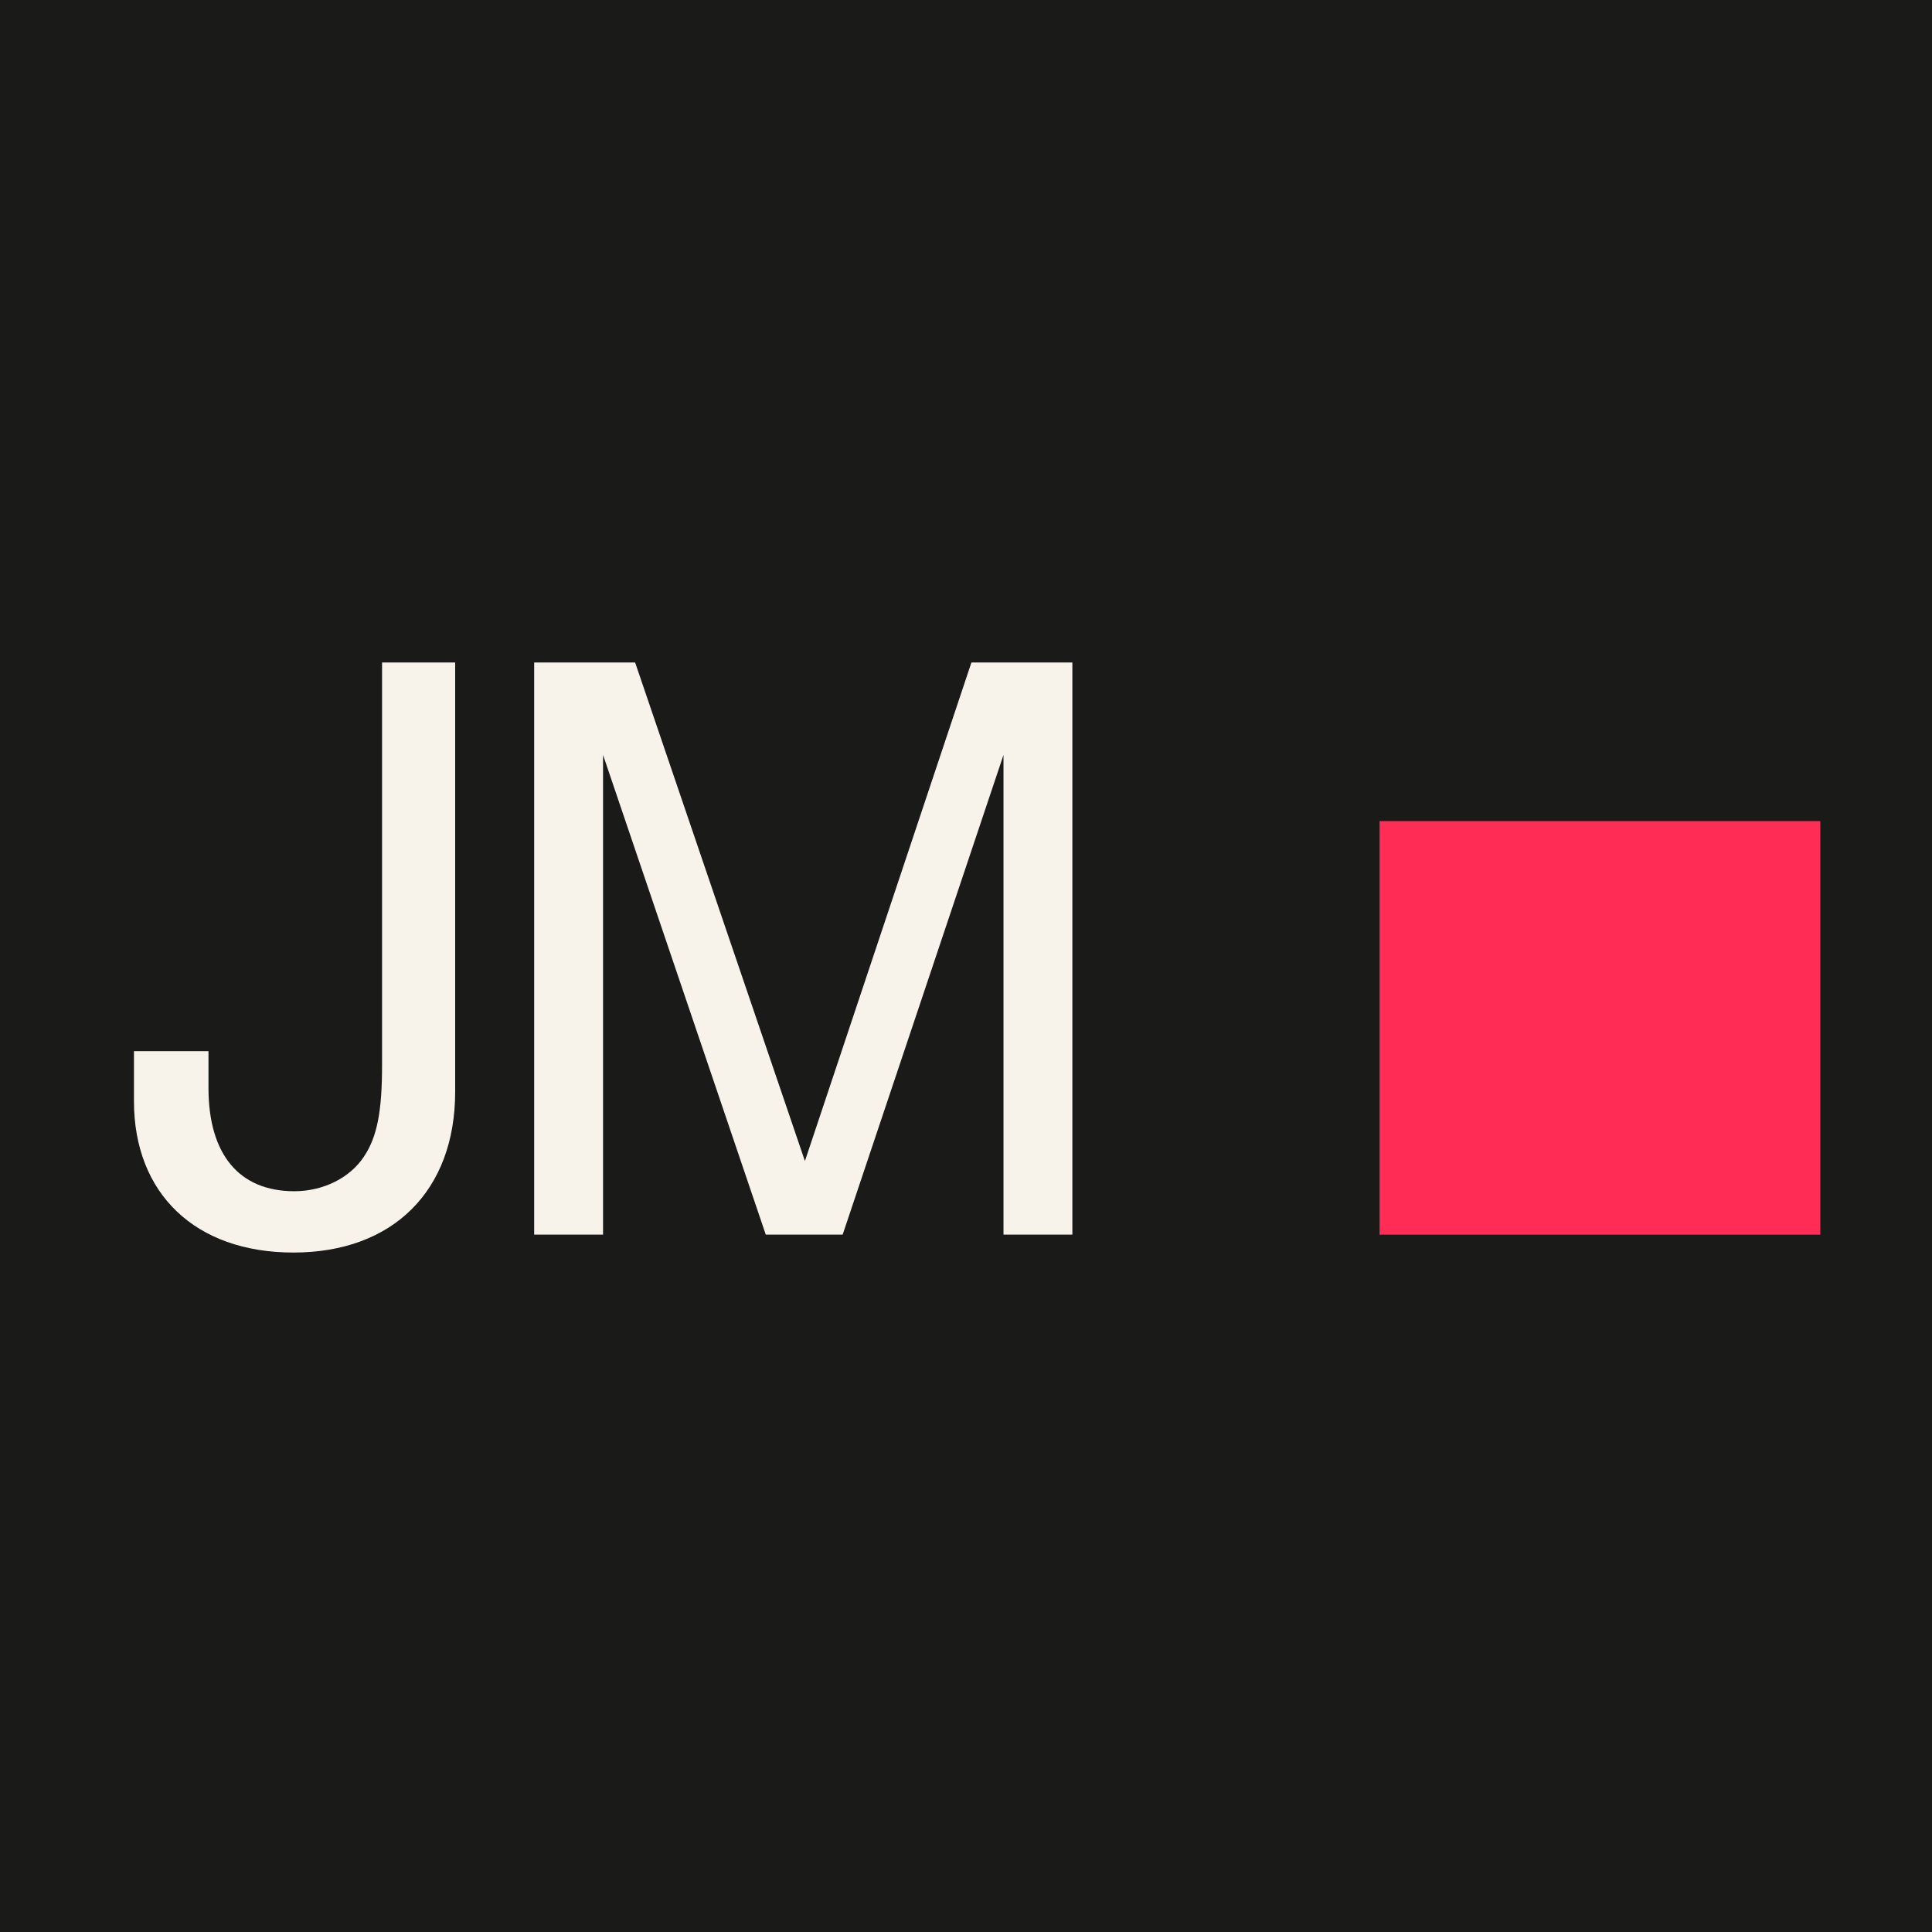
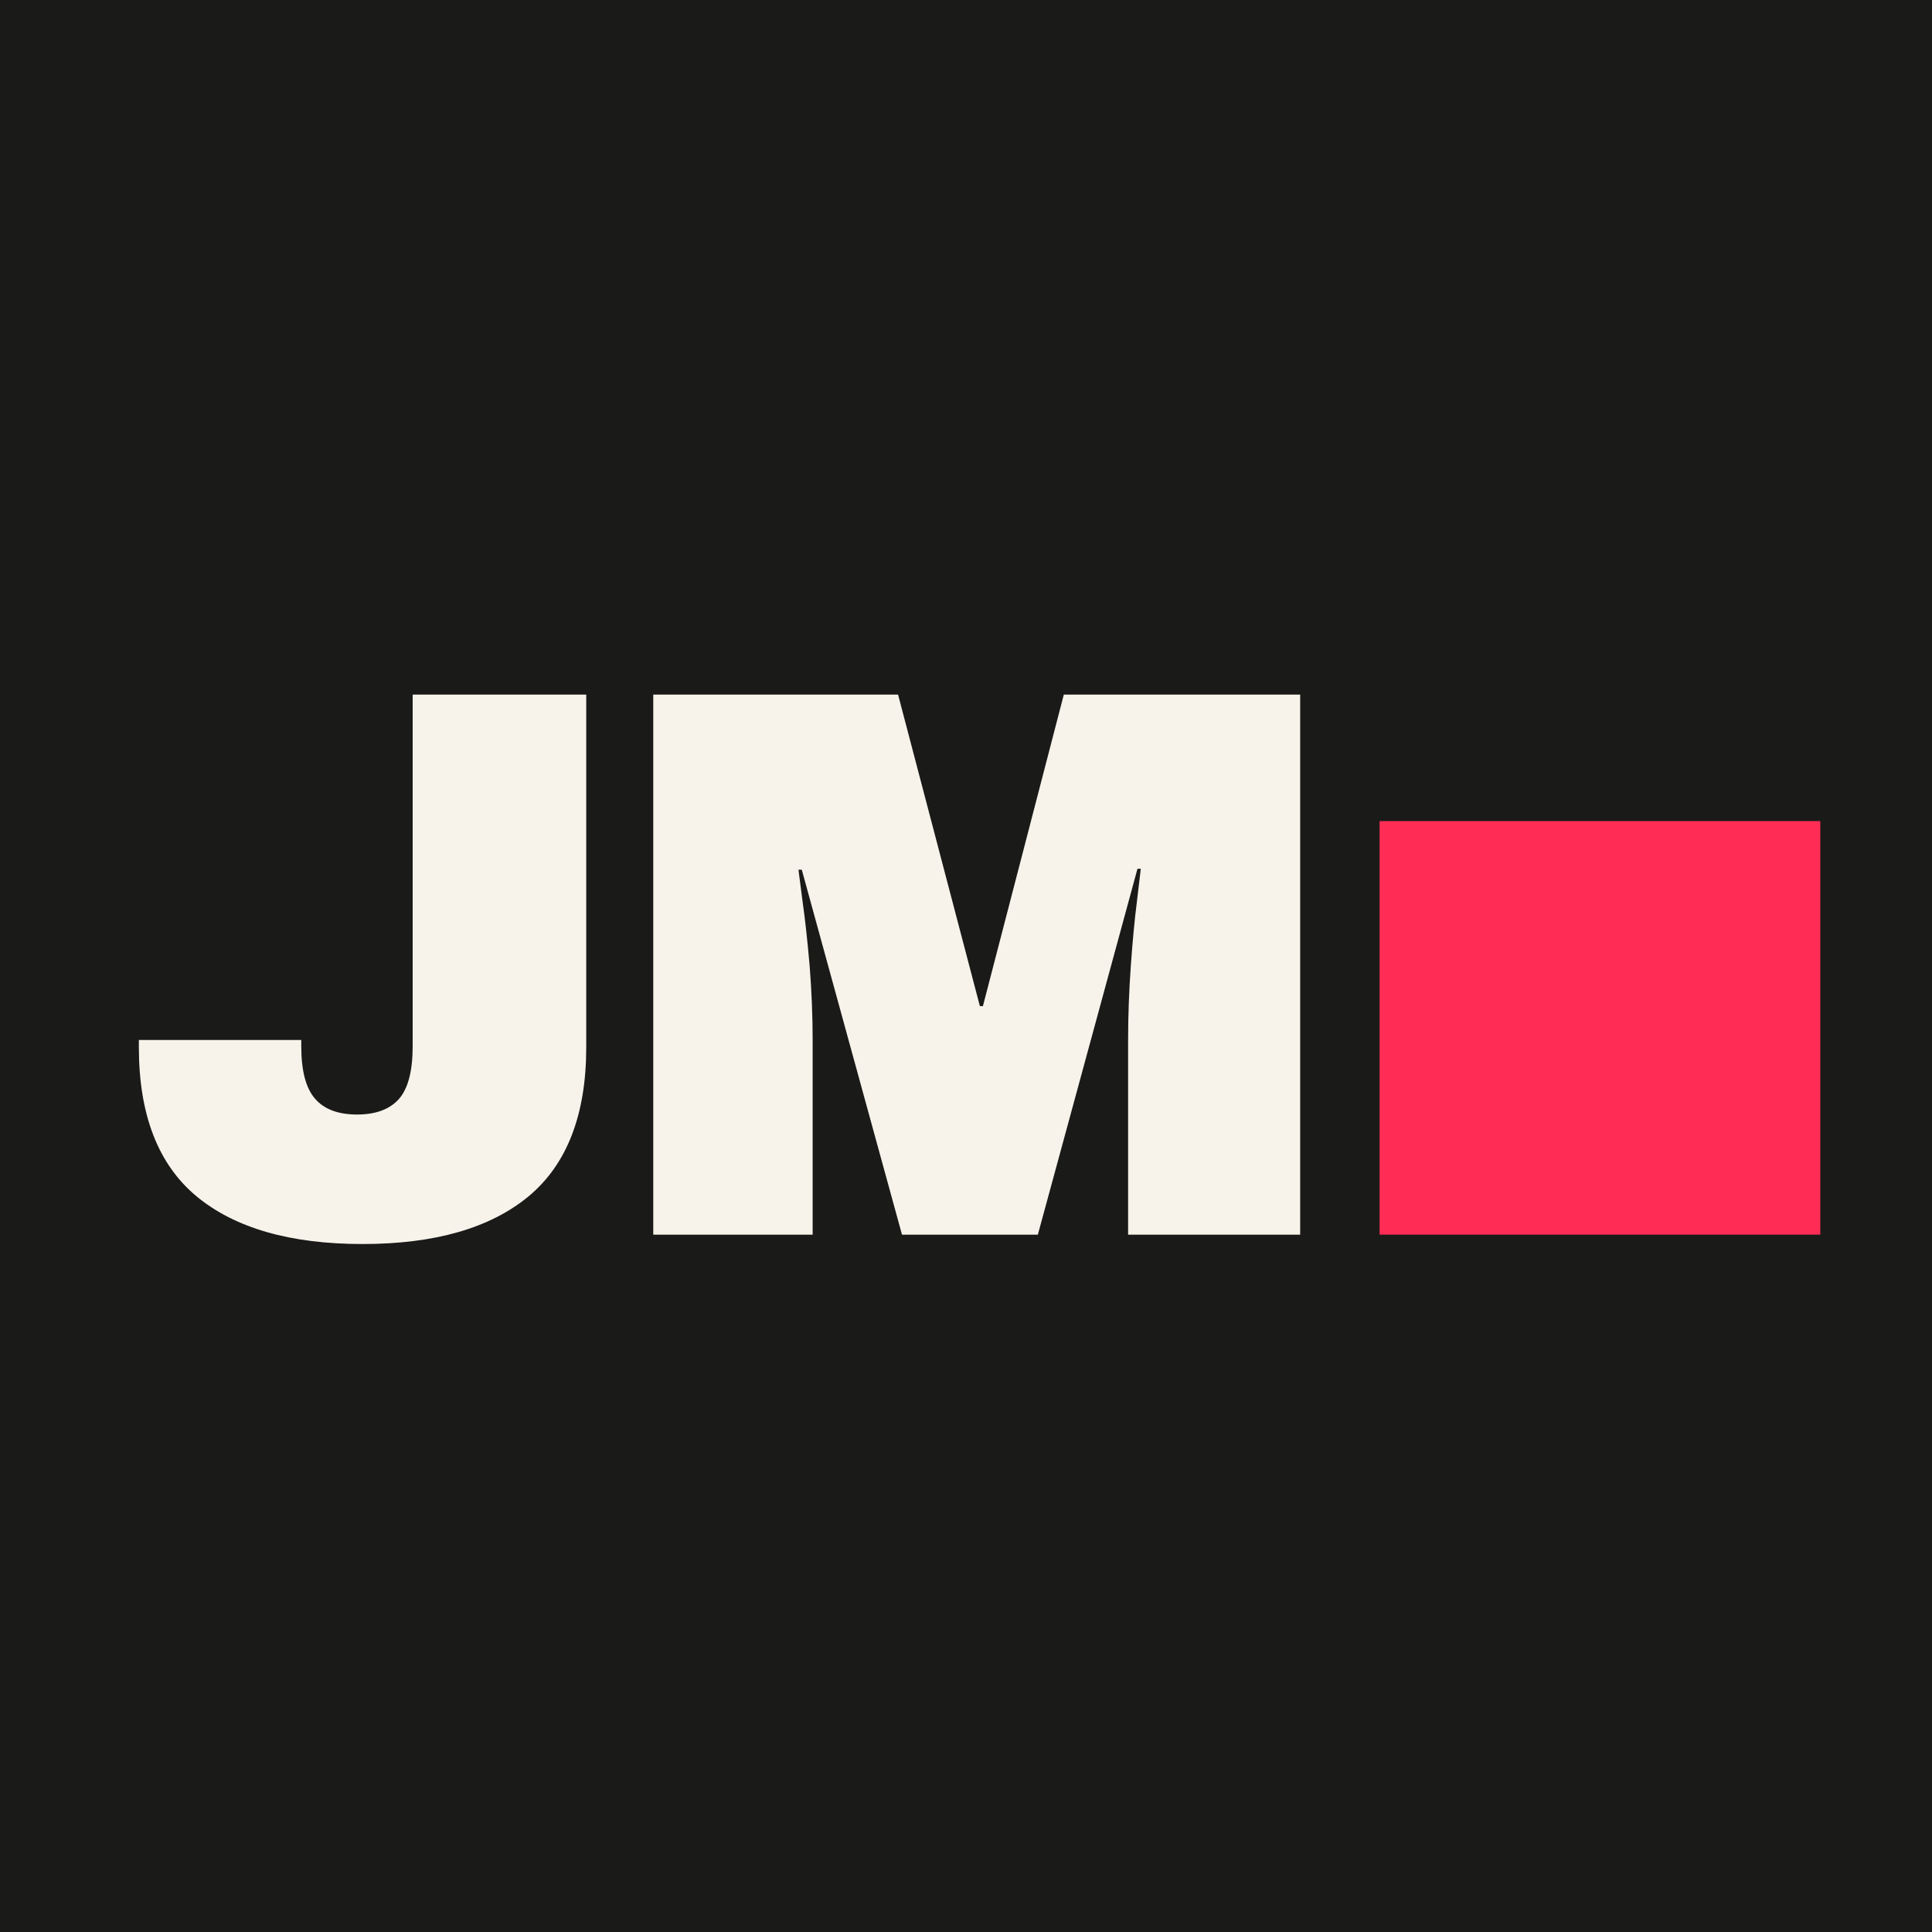
<svg xmlns="http://www.w3.org/2000/svg" viewBox="0 0 64 64" role="img" aria-label="JM">
  <rect width="64" height="64" fill="#1A1A18" />
-   <text x="4" y="40.9" font-family="Archivo Black, Helvetica Neue, Helvetica, Arial, sans-serif" font-weight="400" font-size="26" letter-spacing="-1.26" fill="#F7F3EB">JM</text>
+   <path fill="#F7F3EB" d="M12.01 41.21Q8.42 41.21 6.51 39.63Q4.6 38.04 4.6 34.69V34.45H9.98V34.66Q9.98 35.88 10.44 36.4Q10.89 36.92 11.83 36.92Q12.76 36.92 13.22 36.4Q13.67 35.88 13.67 34.66V23.01H19.42V34.69Q19.42 38.04 17.51 39.63Q15.6 41.21 12.01 41.21Z" />
+   <path fill="#F7F3EB" d="M37.37 40.9V34.45Q37.37 33.26 37.46 31.99Q37.55 30.73 37.66 29.88Q37.76 29.02 37.79 28.78H37.68L34.38 40.9H29.88L26.56 28.81H26.45Q26.48 29.04 26.59 29.89Q26.71 30.73 26.82 31.99Q26.92 33.26 26.92 34.45V40.9H21.64V23.01H29.75L32.46 33.33H32.56L35.24 23.01H43.07V40.9Z" />
  <rect x="45.7" y="27.2" width="14.6" height="13.7" fill="#ff2d55" />
</svg>
